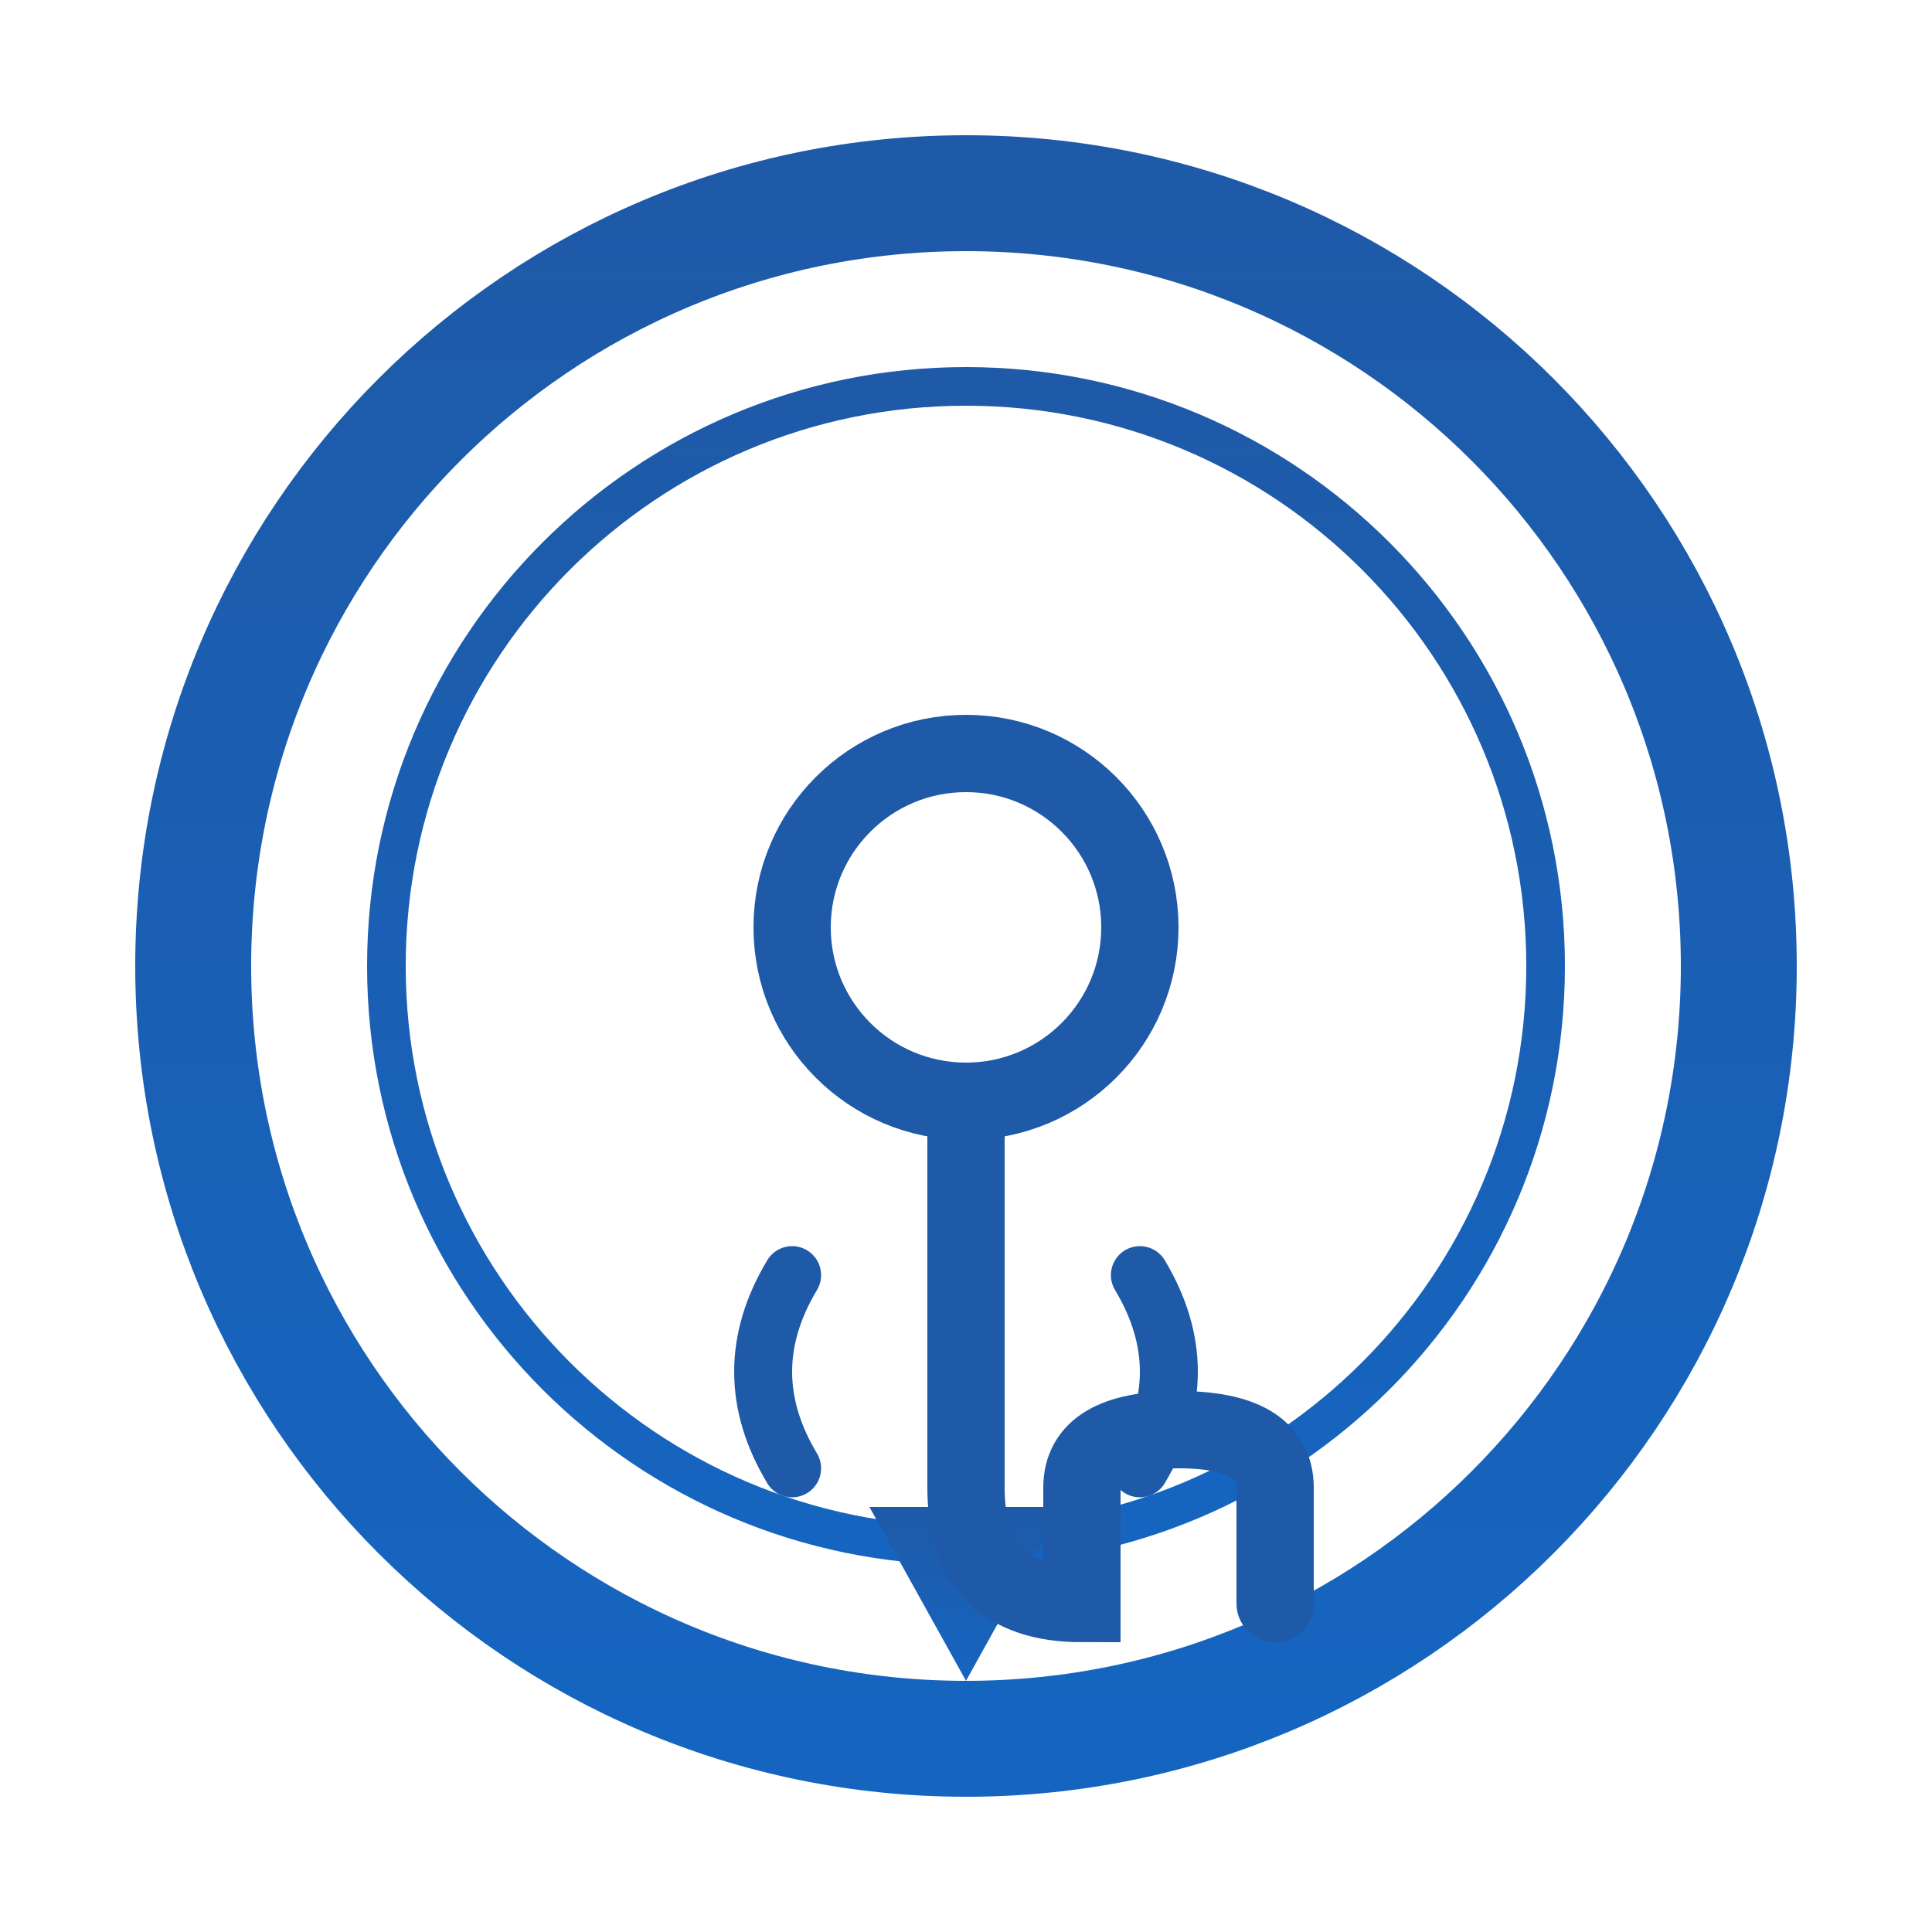
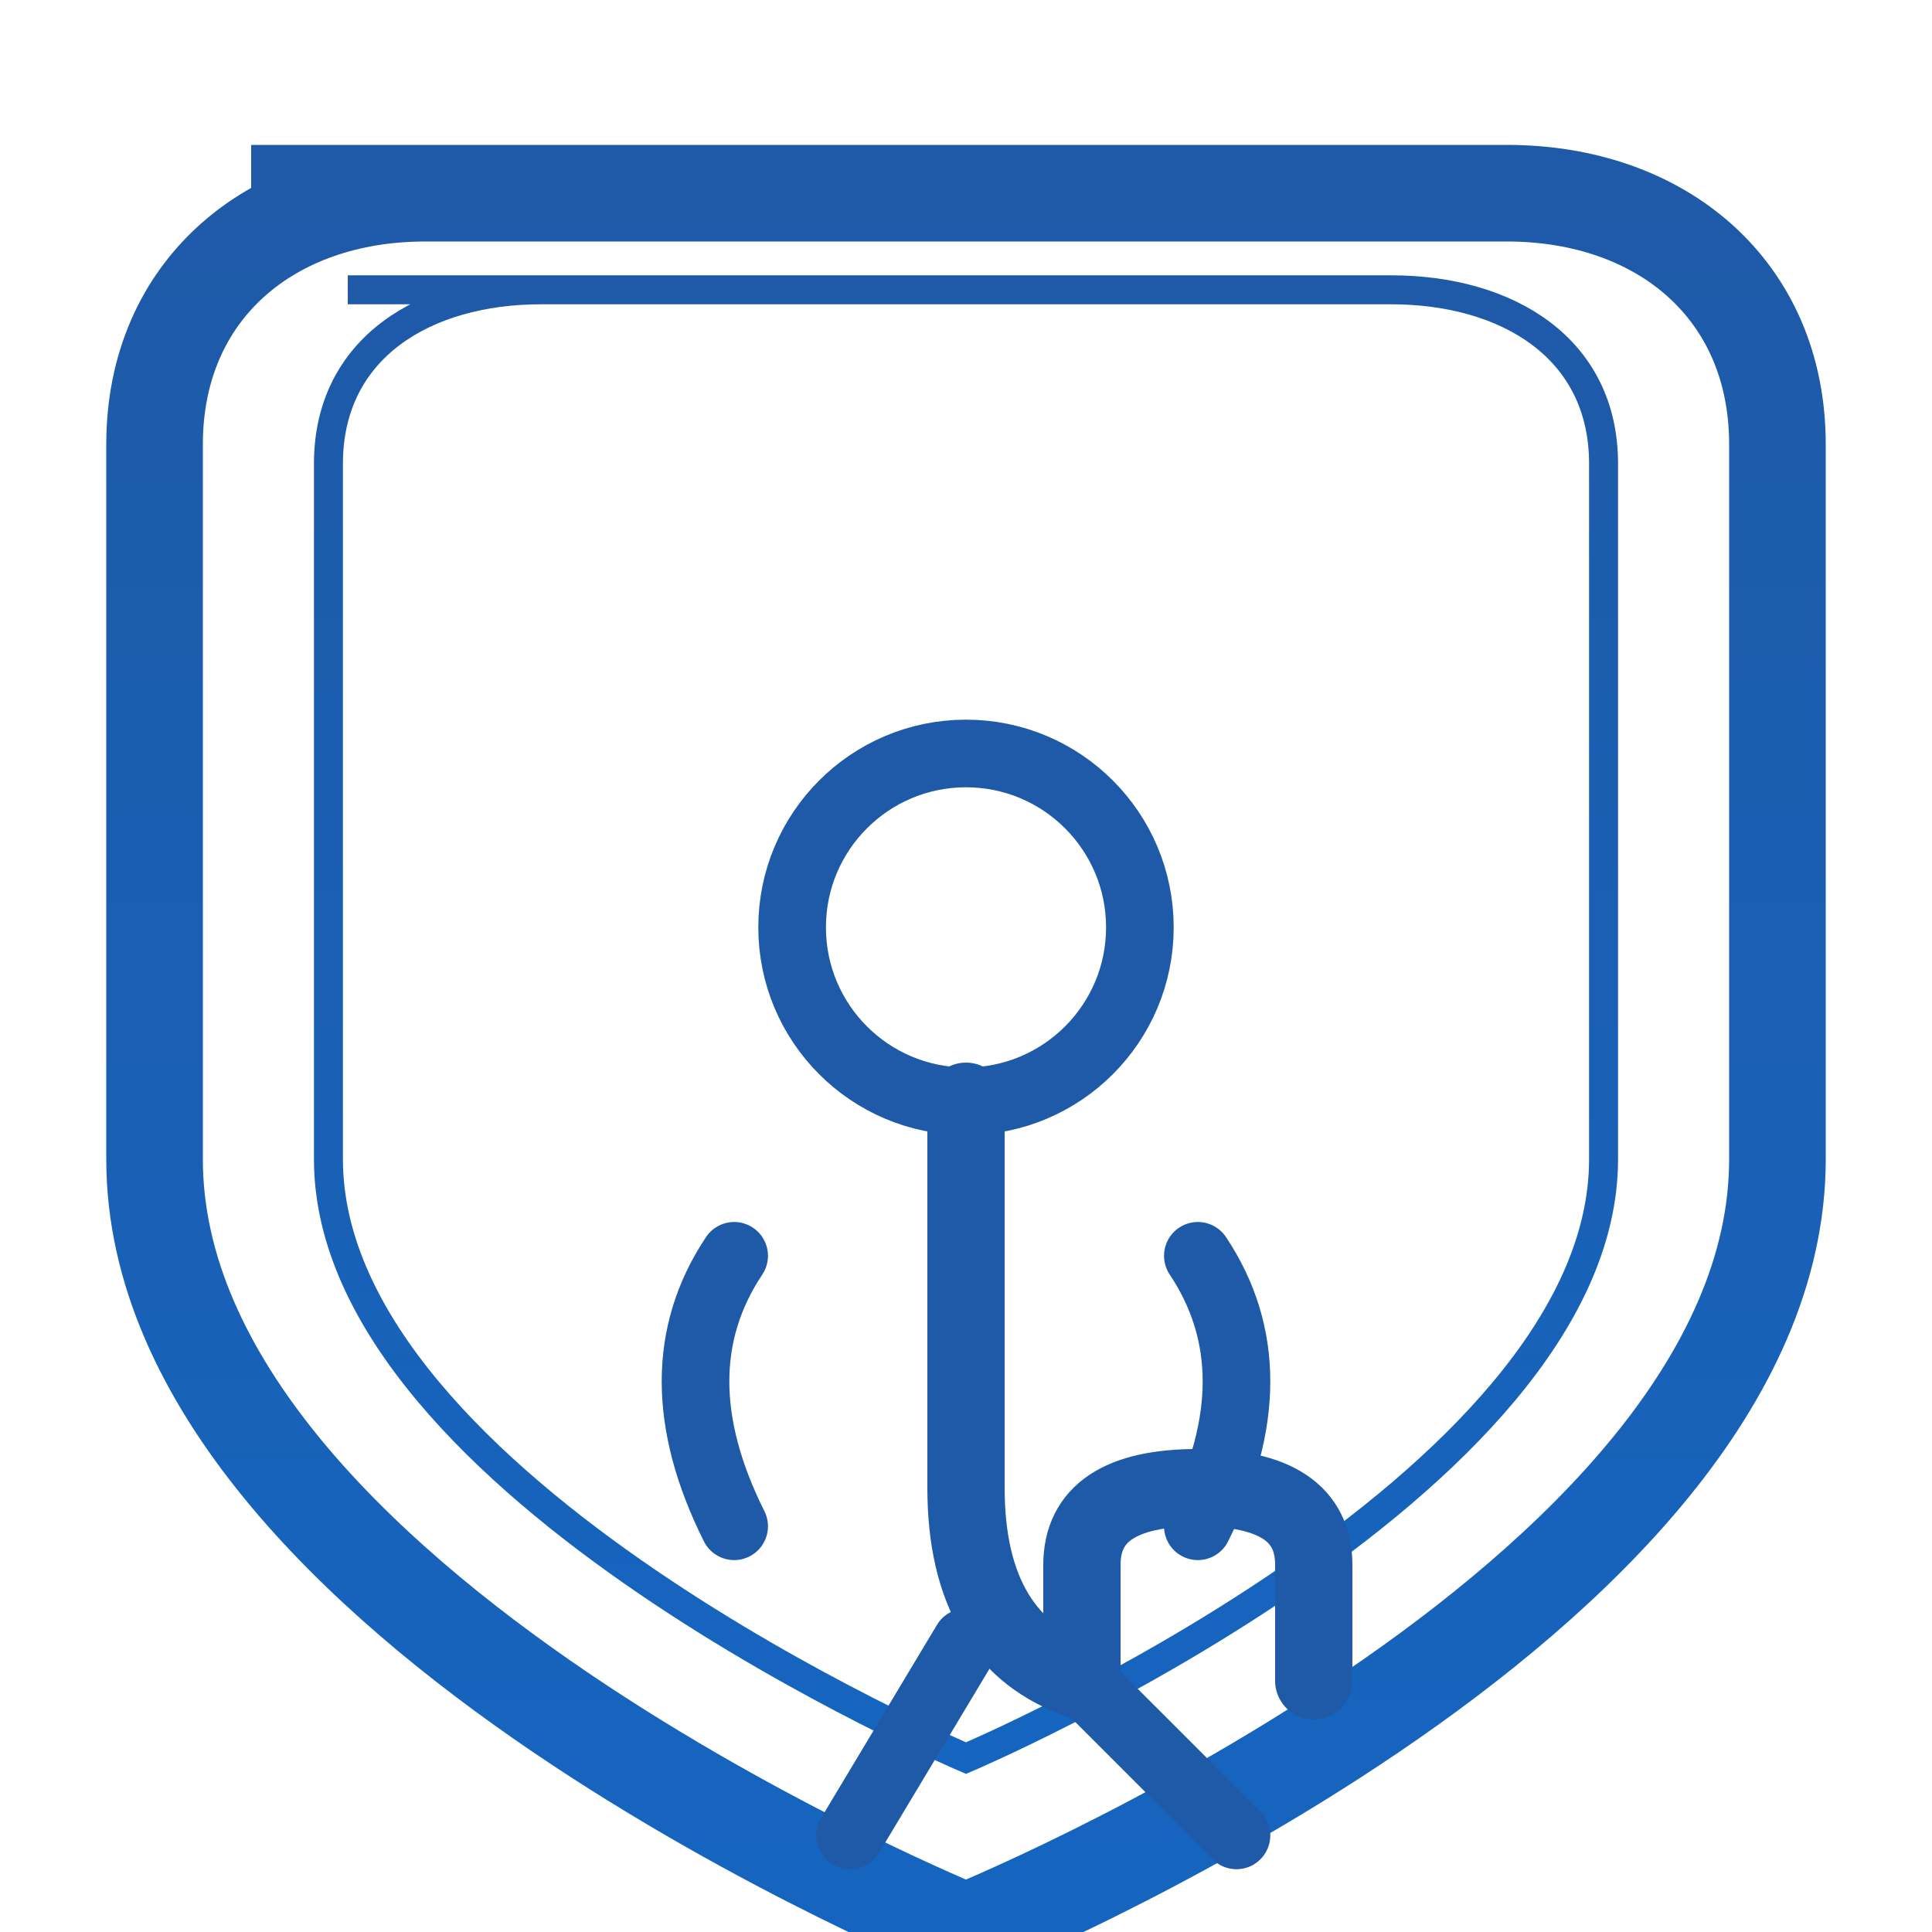
<svg xmlns="http://www.w3.org/2000/svg" viewBox="0 0 100 100">
  <defs>
    <linearGradient id="blueGrad" x1="0%" y1="0%" x2="0%" y2="100%">
      <stop offset="0%" style="stop-color:#1E5AA8" />
      <stop offset="100%" style="stop-color:#1565C0" />
    </linearGradient>
  </defs>
-   <g transform="translate(9, 5)">
-     <circle cx="41" cy="45" r="40" fill="none" stroke="url(#blueGrad)" stroke-width="6" />
-     <circle cx="41" cy="45" r="30" fill="none" stroke="url(#blueGrad)" stroke-width="2" />
-     <path d="M41 82 L36 73 L46 73 Z" fill="url(#blueGrad)" />
-     <g transform="translate(25, 32)" stroke="#1E5AA8" stroke-width="5" stroke-linecap="round" fill="none">
-       <circle cx="16" cy="11" r="9" stroke-width="4" />
-       <path d="M16 20 L16 40 Q16 46 22 46 L22 40 Q22 37 27 37 Q32 37 32 40 L32 46" stroke-width="4" />
-       <path d="M7 29 Q4 34 7 39" stroke-width="3" />
-       <path d="M25 29 Q28 34 25 39" stroke-width="3" />
+   <g transform="translate(8, 5)">
+     <path d="M5 5 L70 5 C78 5 84 10 84 18 L84 55 C84 78 42 95 42 95 C42 95 0 78 0 55 L0 18 C0 10 6 5 14 5 Z" fill="none" stroke="url(#blueGrad)" stroke-width="5" />
+     <path d="M10 10 L64 10 C70 10 75 13 75 19 L75 55 C75 72 42 86 42 86 C42 86 9 72 9 55 L9 19 C9 13 14 10 20 10 Z" fill="none" stroke="url(#blueGrad)" stroke-width="1.5" />
+     <path d="M22 12 L62 12" stroke="url(#blueGrad)" stroke-width="3" />
+     <path d="M42 2 L42 26" stroke="url(#blueGrad)" stroke-width="3" />
+     <g transform="translate(16, 32)" stroke="#1E5AA8" stroke-width="4" stroke-linecap="round" fill="none">
+       <circle cx="26" cy="11" r="9" stroke-width="3.5" />
+       <path d="M26 20 L26 40 Q26 48 32 50 L32 44 Q32 40 38 40 Q44 40 44 44 L44 50" stroke-width="4" />
+       <path d="M14 28 Q10 34 14 42" stroke-width="3.5" />
+       <path d="M38 28 Q42 34 38 42" stroke-width="3.5" />
+       <path d="M26 48 L20 58" stroke-width="3.5" />
+       <path d="M32 50 L40 58" stroke-width="3.5" />
    </g>
  </g>
</svg>
